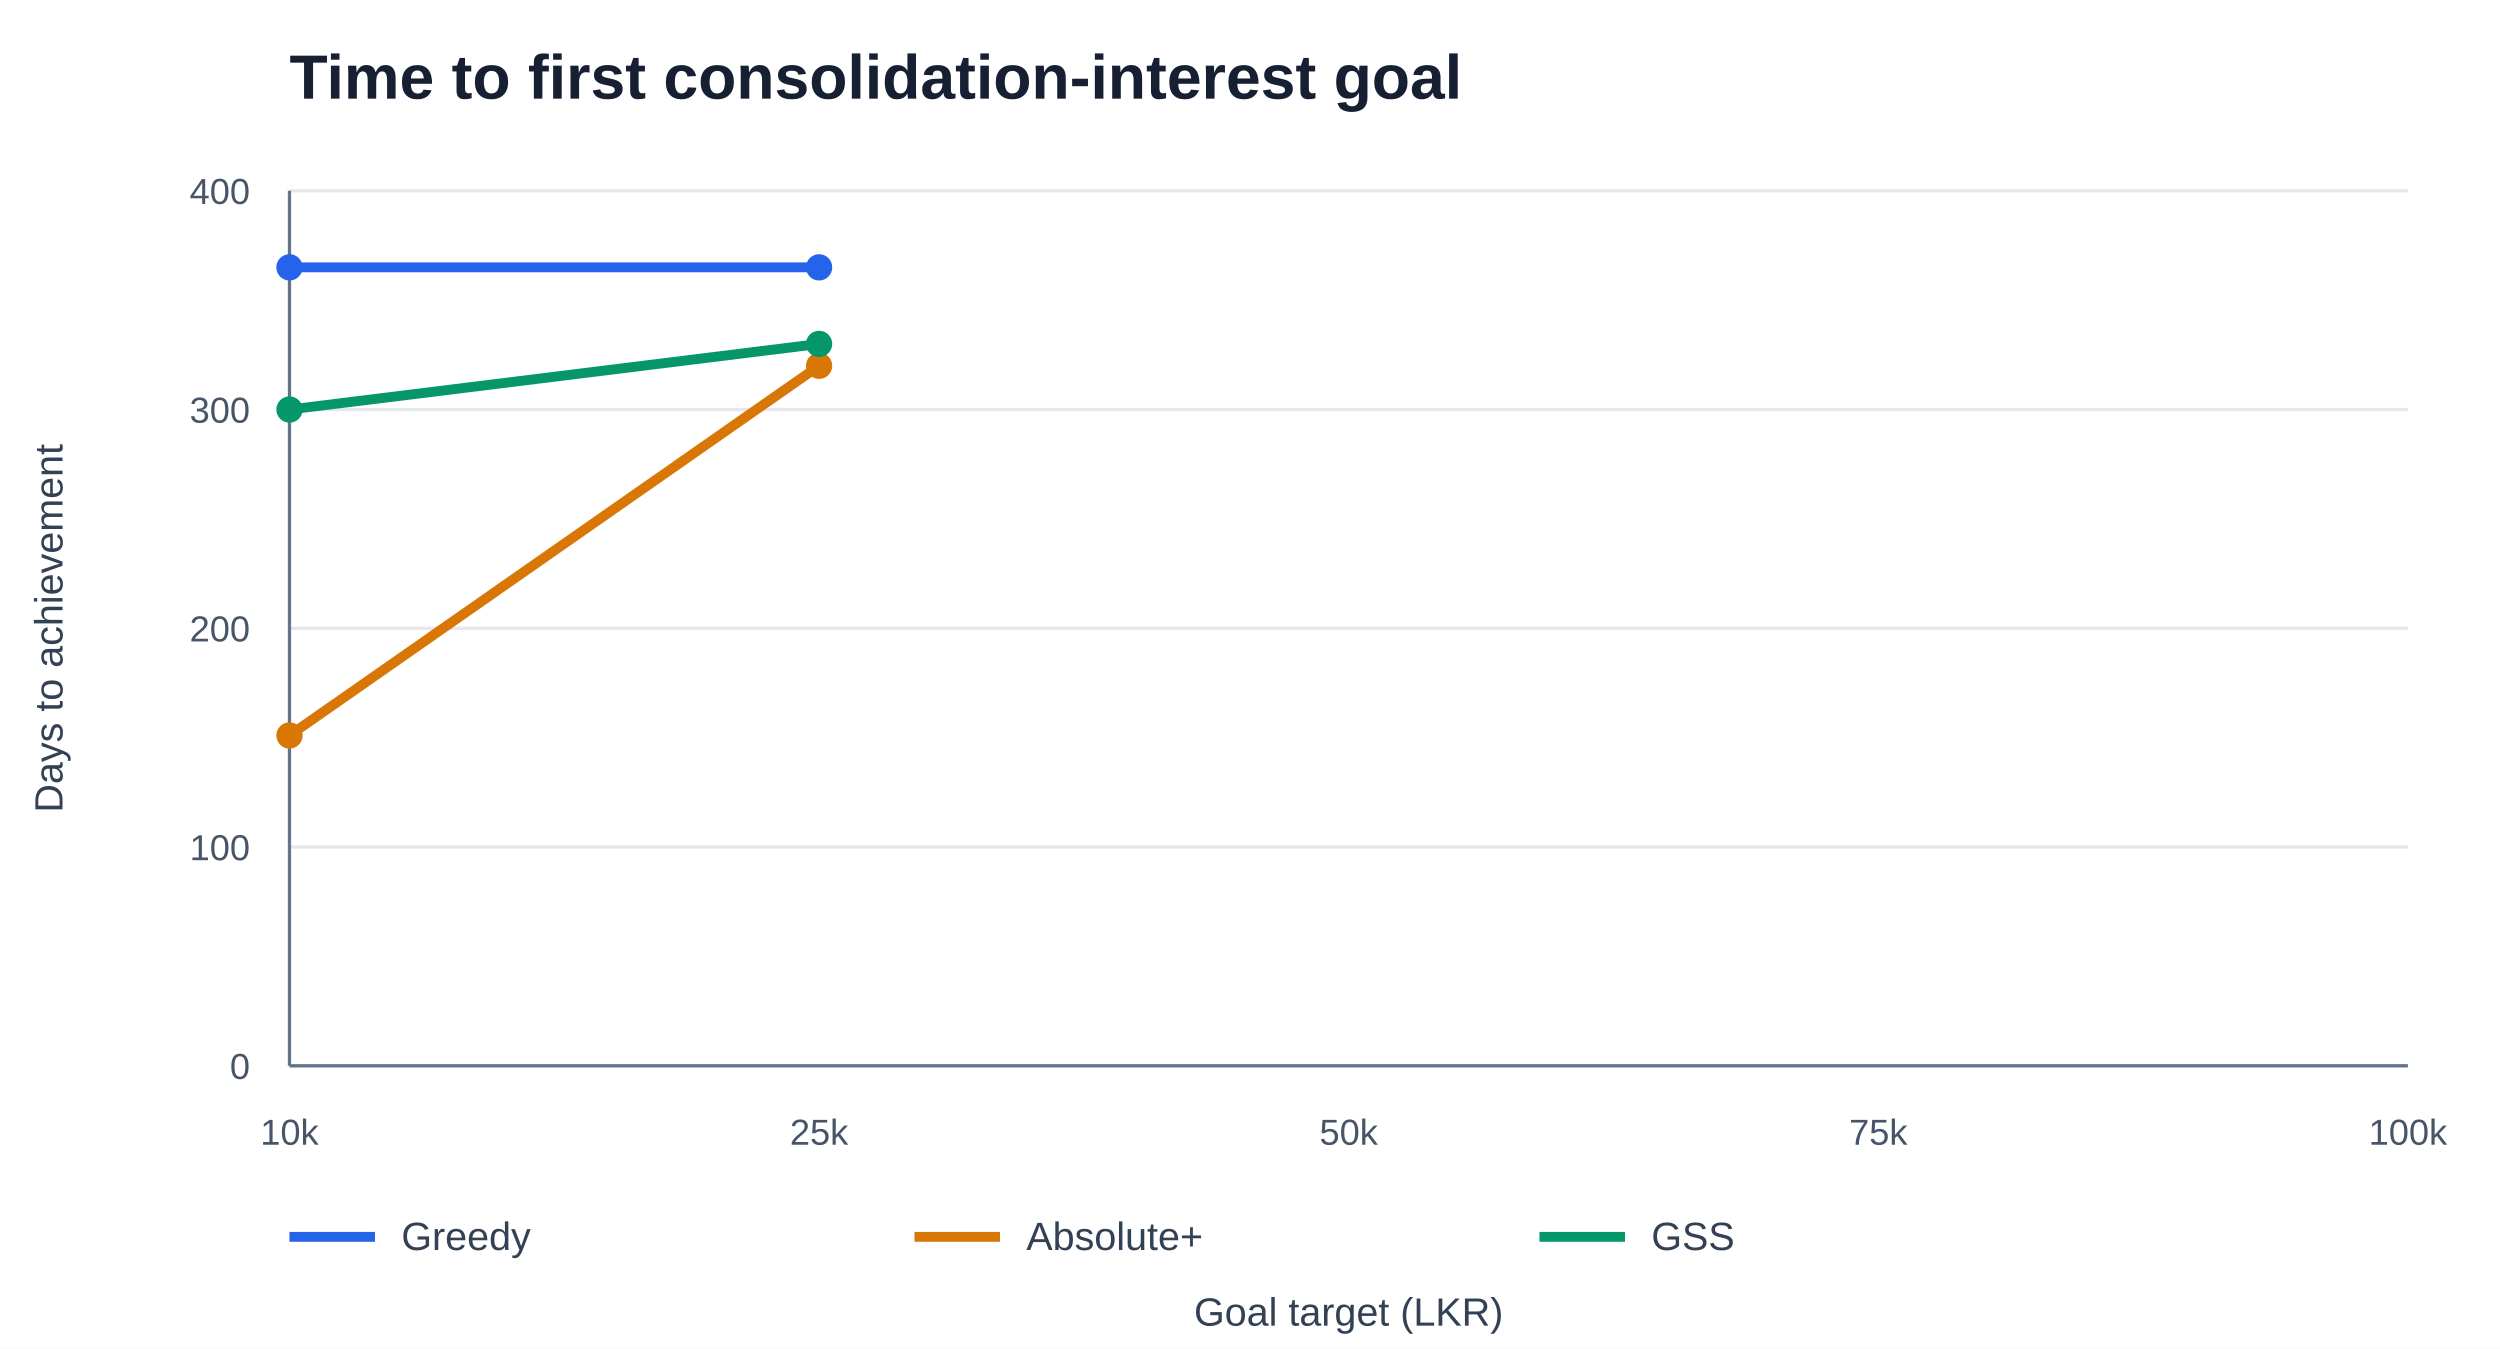
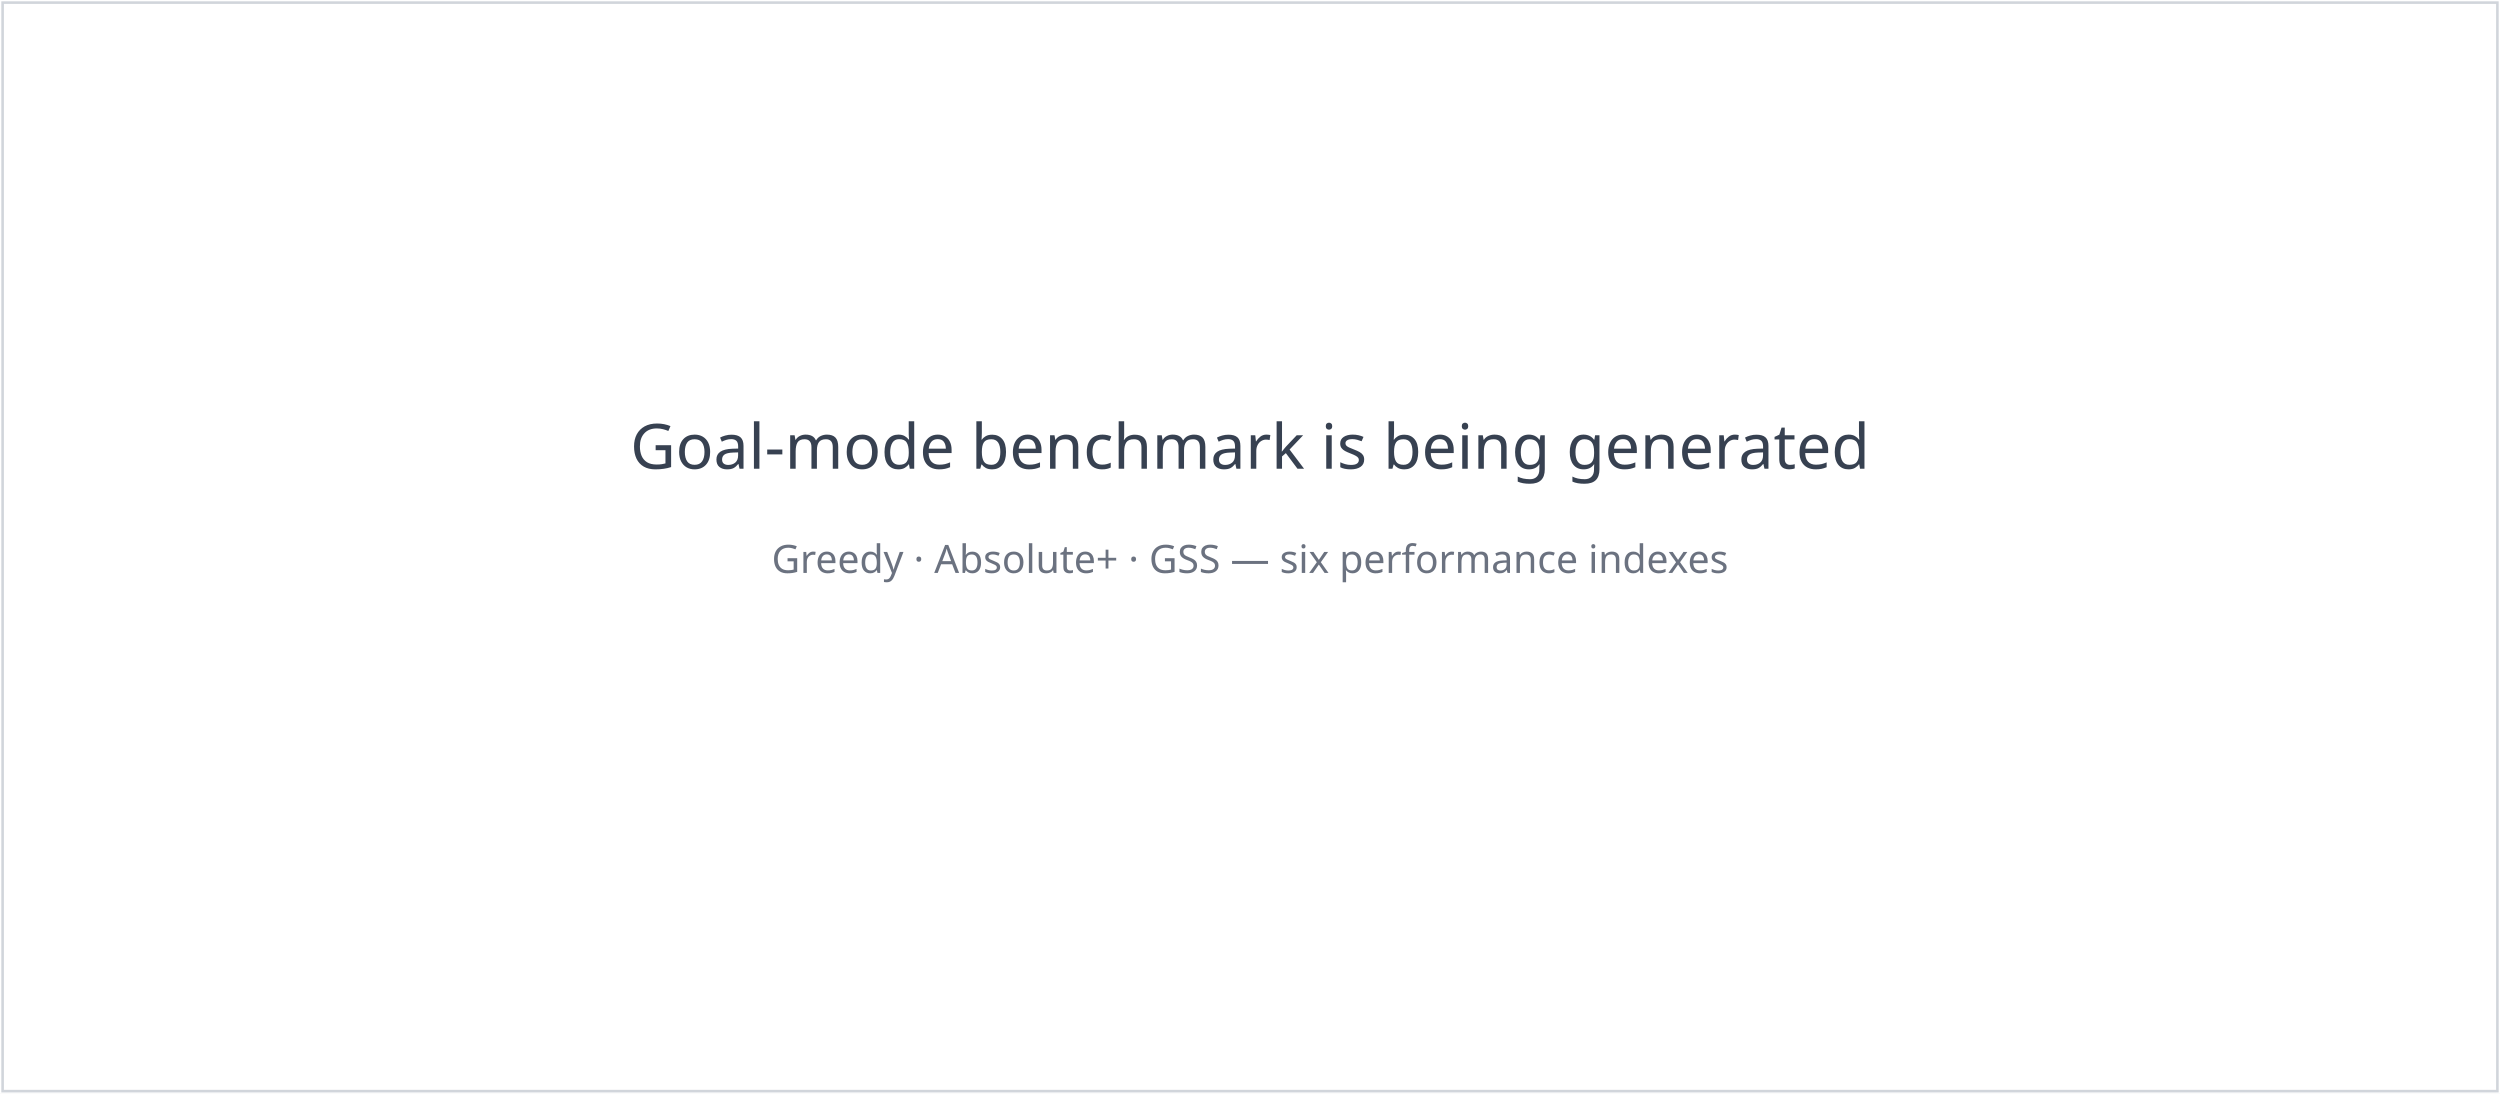
- <svg xmlns="http://www.w3.org/2000/svg" width="760" height="410" viewBox="0 0 760 410">
-   <rect width="100%" height="100%" fill="#ffffff" />
-   <text x="88" y="30" font-family="Arial,sans-serif" font-size="19" font-weight="700" fill="#172033">Time to first consolidation-interest goal</text>
-   <line x1="88" y1="324" x2="732" y2="324" stroke="#e5e7eb" />
-   <text x="76" y="328" text-anchor="end" font-family="Arial,sans-serif" font-size="11" fill="#475569">0</text>
-   <line x1="88" y1="257.5" x2="732" y2="257.5" stroke="#e5e7eb" />
-   <text x="76" y="261.5" text-anchor="end" font-family="Arial,sans-serif" font-size="11" fill="#475569">100</text>
-   <line x1="88" y1="191" x2="732" y2="191" stroke="#e5e7eb" />
-   <text x="76" y="195" text-anchor="end" font-family="Arial,sans-serif" font-size="11" fill="#475569">200</text>
-   <line x1="88" y1="124.5" x2="732" y2="124.5" stroke="#e5e7eb" />
-   <text x="76" y="128.5" text-anchor="end" font-family="Arial,sans-serif" font-size="11" fill="#475569">300</text>
-   <line x1="88" y1="58" x2="732" y2="58" stroke="#e5e7eb" />
-   <text x="76" y="62" text-anchor="end" font-family="Arial,sans-serif" font-size="11" fill="#475569">400</text>
-   <line x1="88" y1="58" x2="88" y2="324" stroke="#64748b" />
-   <line x1="88" y1="324" x2="732" y2="324" stroke="#64748b" />
-   <text x="88" y="348" text-anchor="middle" font-family="Arial,sans-serif" font-size="11" fill="#475569">10k</text>
-   <text x="249" y="348" text-anchor="middle" font-family="Arial,sans-serif" font-size="11" fill="#475569">25k</text>
-   <text x="410" y="348" text-anchor="middle" font-family="Arial,sans-serif" font-size="11" fill="#475569">50k</text>
-   <text x="571" y="348" text-anchor="middle" font-family="Arial,sans-serif" font-size="11" fill="#475569">75k</text>
-   <text x="732" y="348" text-anchor="middle" font-family="Arial,sans-serif" font-size="11" fill="#475569">100k</text>
-   <polyline fill="none" stroke="#2563eb" stroke-width="3" stroke-linecap="round" stroke-linejoin="round" points="88,81.275 249,81.275" />
-   <circle cx="88" cy="81.275" r="4" fill="#2563eb" />
-   <circle cx="249" cy="81.275" r="4" fill="#2563eb" />
-   <polyline fill="none" stroke="#d97706" stroke-width="3" stroke-linecap="round" stroke-linejoin="round" points="88,223.585 249,111.2" />
-   <circle cx="88" cy="223.585" r="4" fill="#d97706" />
-   <circle cx="249" cy="111.2" r="4" fill="#d97706" />
-   <polyline fill="none" stroke="#059669" stroke-width="3" stroke-linecap="round" stroke-linejoin="round" points="88,124.5 249,104.55" />
-   <circle cx="88" cy="124.5" r="4" fill="#059669" />
-   <circle cx="249" cy="104.55" r="4" fill="#059669" />
-   <line x1="88" y1="376" x2="114" y2="376" stroke="#2563eb" stroke-width="3" />
-   <text x="122" y="380" font-family="Arial,sans-serif" font-size="12" fill="#334155">Greedy</text>
-   <line x1="278" y1="376" x2="304" y2="376" stroke="#d97706" stroke-width="3" />
-   <text x="312" y="380" font-family="Arial,sans-serif" font-size="12" fill="#334155">Absolute+</text>
-   <line x1="468" y1="376" x2="494" y2="376" stroke="#059669" stroke-width="3" />
-   <text x="502" y="380" font-family="Arial,sans-serif" font-size="12" fill="#334155">GSS</text>
-   <text x="410" y="403" text-anchor="middle" font-family="Arial,sans-serif" font-size="12" fill="#334155">Goal target (LKR)</text>
-   <text transform="translate(19 191) rotate(-90)" text-anchor="middle" font-family="Arial,sans-serif" font-size="12" fill="#334155">Days to achievement</text>
+ <svg xmlns="http://www.w3.org/2000/svg" width="960" height="420" viewBox="0 0 960 420">
+   <rect width="960" height="420" fill="#fff" />
+   <rect x="1" y="1" width="958" height="418" fill="none" stroke="#d1d5db" />
+   <text x="480" y="180" text-anchor="middle" font-family="sans-serif" font-size="24" fill="#374151">Goal-mode benchmark is being generated</text>
+   <text x="480" y="220" text-anchor="middle" font-family="sans-serif" font-size="15" fill="#6b7280">Greedy · Absolute+ · GSS — six performance indexes</text>
</svg>
